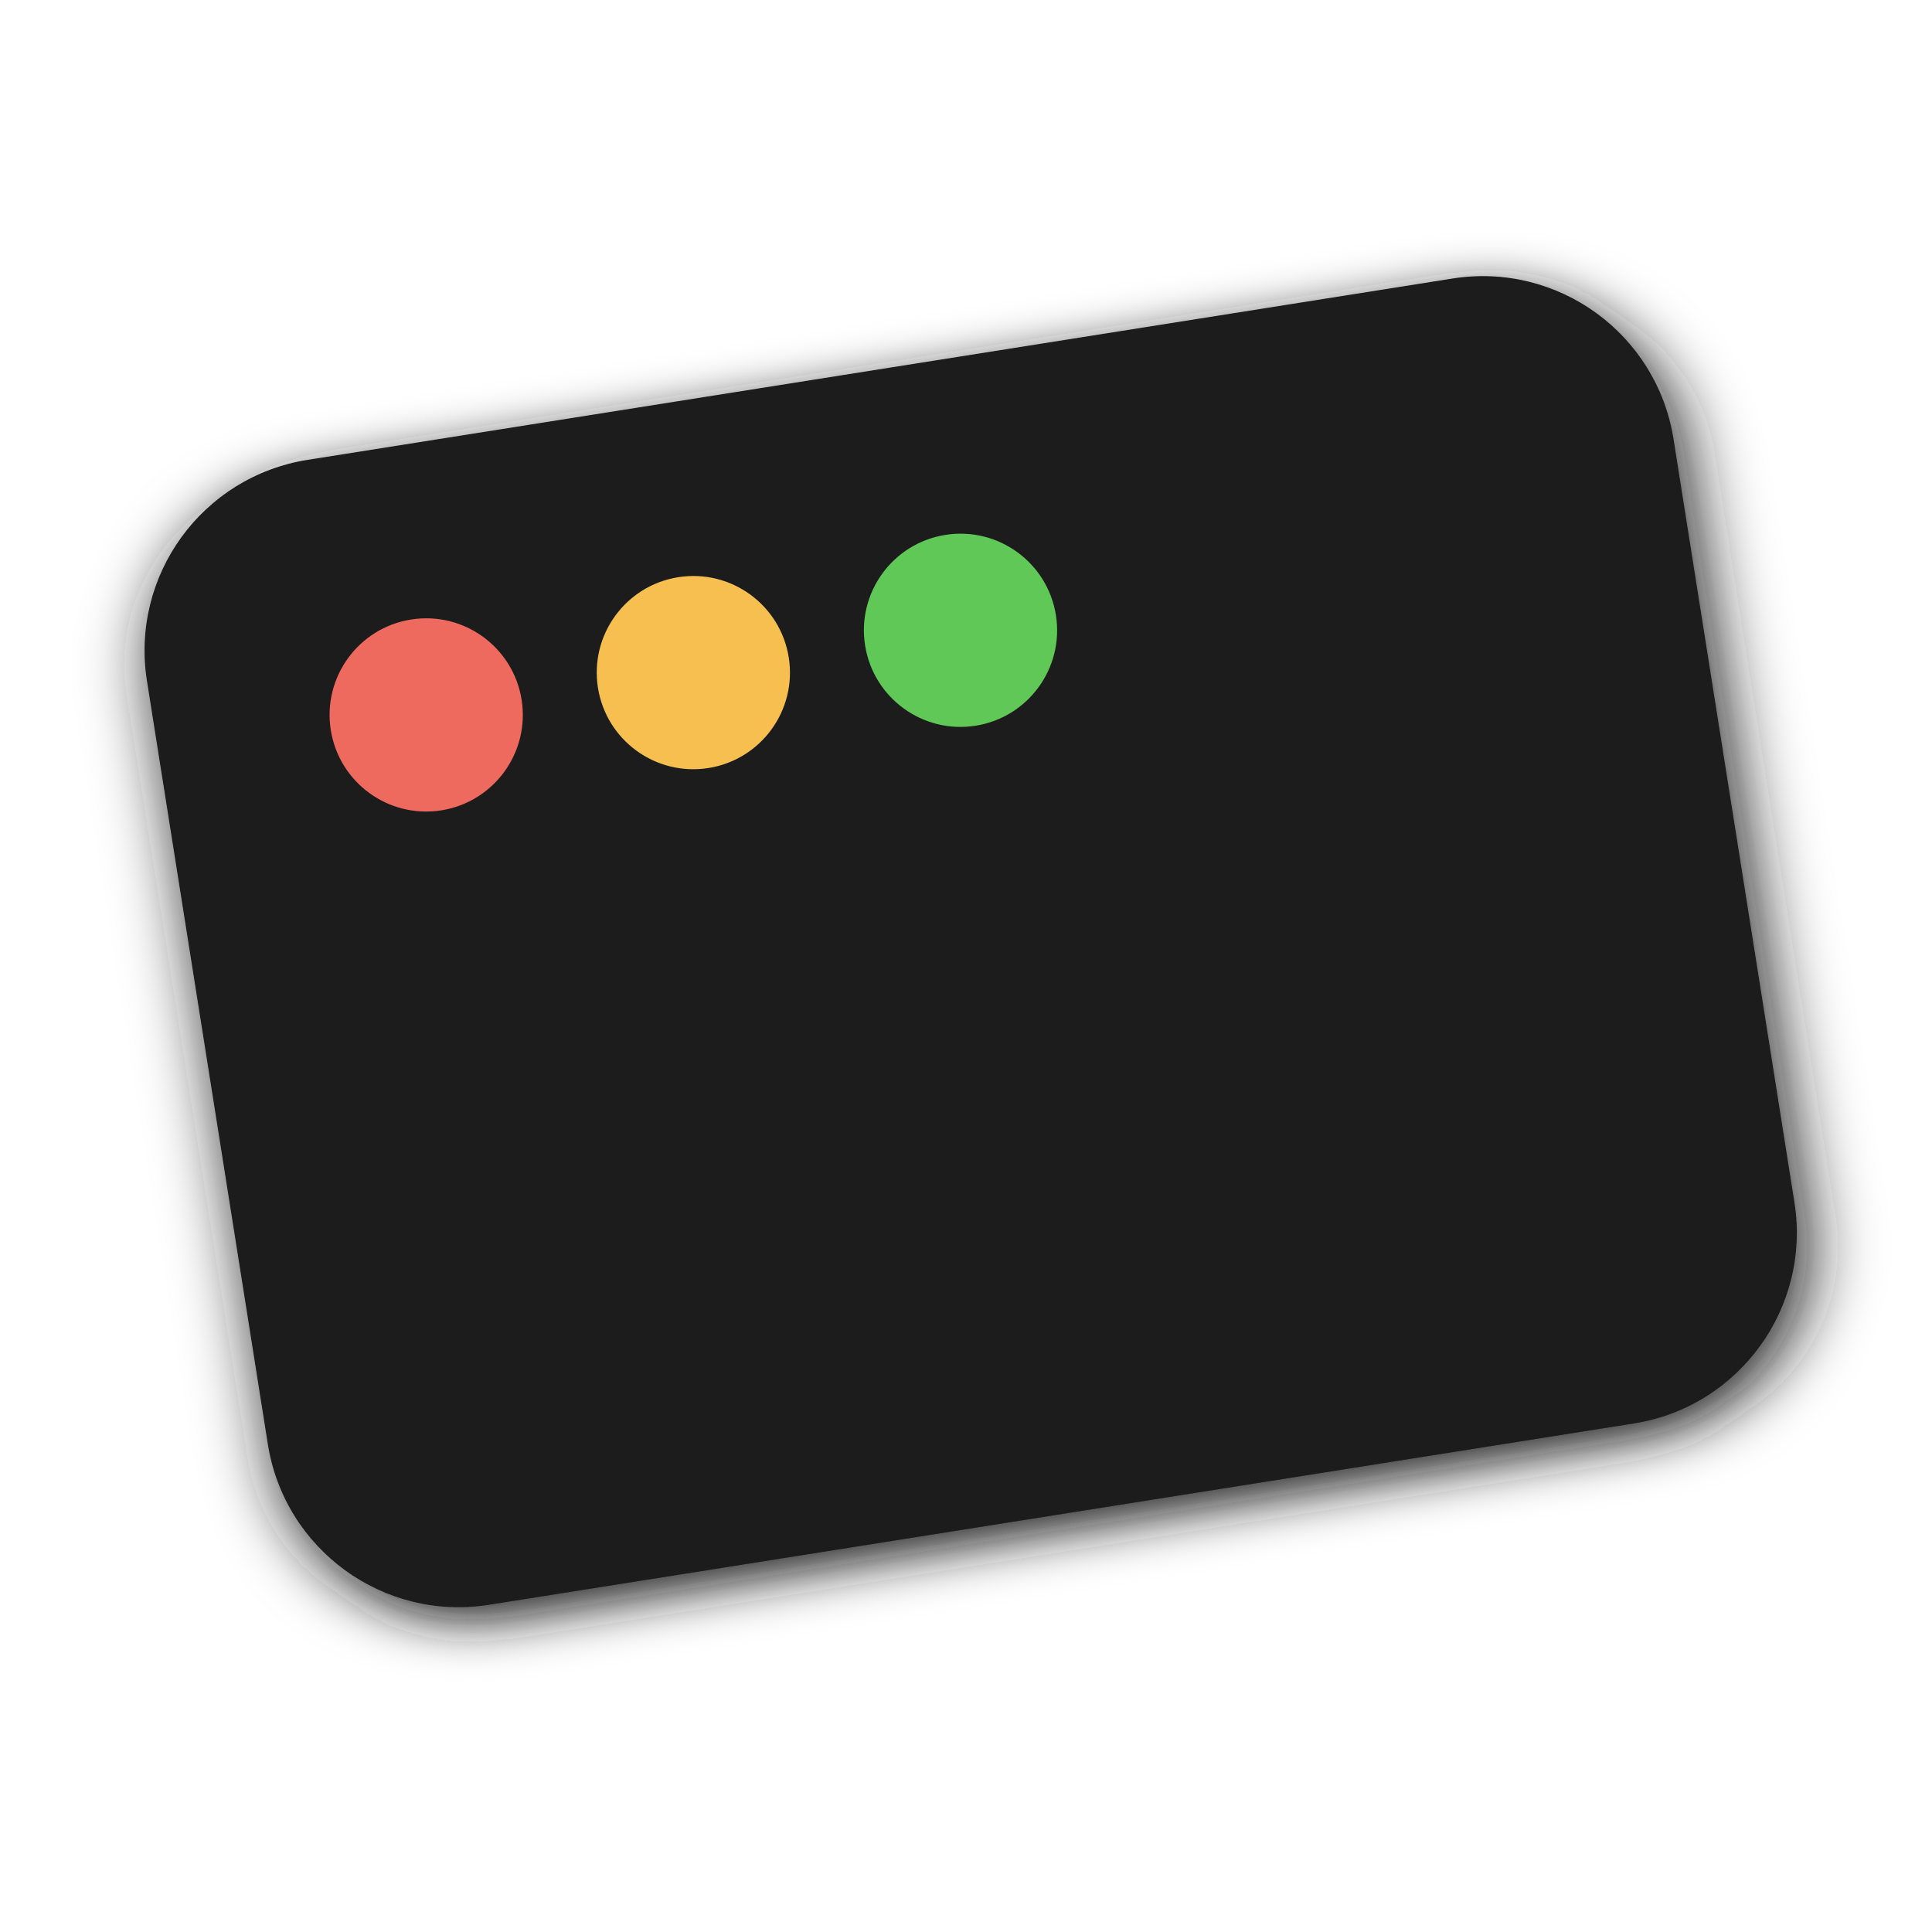
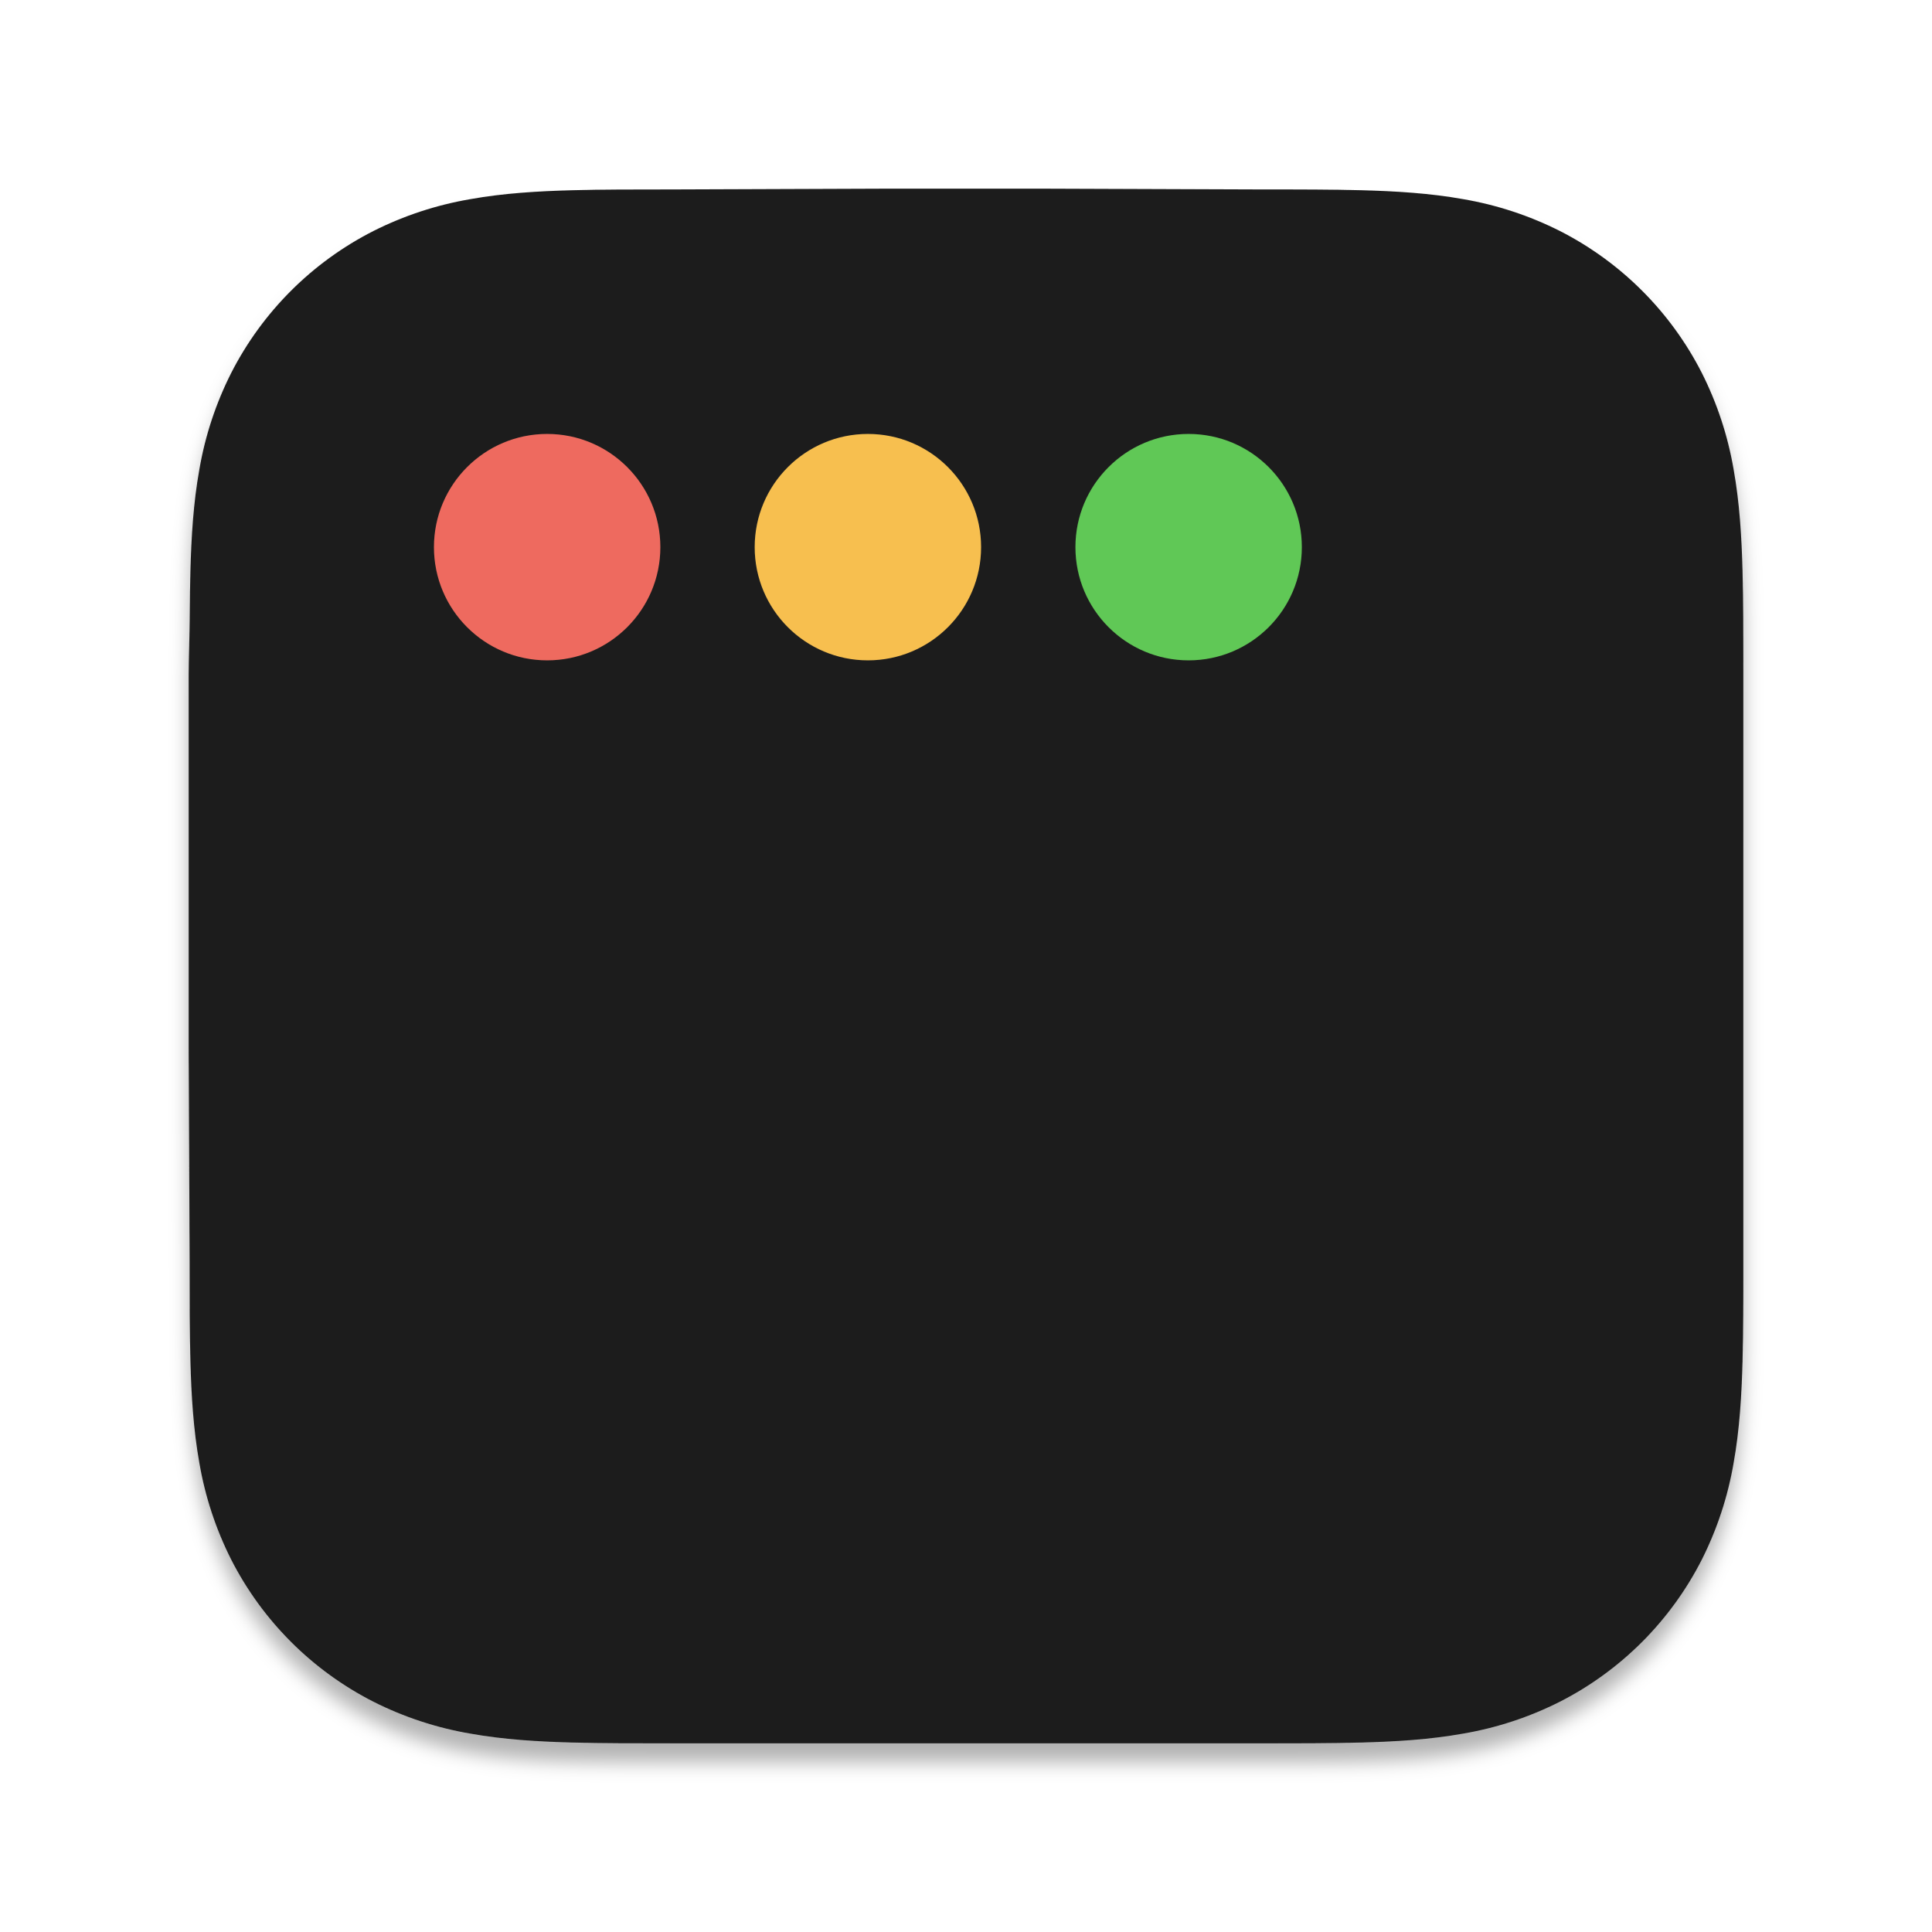
- <svg xmlns="http://www.w3.org/2000/svg" width="50" height="50" version="1.1">
+ <svg xmlns="http://www.w3.org/2000/svg" width="1024" height="1024" viewBox="0 0 1024 1024">
  <defs>
-     <filter id="shadow">
-       <feGaussianBlur stdDeviation=".8" />
-       <feOffset dx=".2" dy=".4" />
+     <filter id="shadow" x="85" y="95" width="854" height="854" filterUnits="userSpaceOnUse">
+       <feOffset dy="10" input="SourceAlpha" />
+       <feGaussianBlur stdDeviation="5" result="blur" />
+       <feFlood flood-opacity="0.302" />
+       <feComposite operator="in" in2="blur" />
      <feComposite in="SourceGraphic" />
    </filter>
+     <clipPath id="shape">
+       <path id="Mask-dasdosa" data-name="Mask" d="M824,256.627c0-9.782,0-19.565-.056-29.348-.049-8.241-.144-16.48-.368-24.717-.484-17.953-1.543-36.06-4.736-53.813a181.473,181.473,0,0,0-16.859-51.133,172.071,172.071,0,0,0-75.235-75.2A181.693,181.693,0,0,0,675.558,5.56C657.8,2.372,639.691,1.315,621.738.83,613.5.607,605.253.513,597.008.462,587.22.4,577.432.407,567.644.407L454,0H369L257.361.407c-9.807,0-19.614,0-29.421.055-8.262.051-16.52.145-24.779.368-17.995.485-36.148,1.543-53.945,4.735A182.265,182.265,0,0,0,97.958,22.414a172.228,172.228,0,0,0-75.385,75.2,181.241,181.241,0,0,0-16.9,51.161c-3.2,17.746-4.255,35.847-4.742,53.792C.709,210.8.613,219.039.563,227.279.5,237.063,0,249.216,0,259l0,110.09L0,455,.508,567.427c0,9.8,0,19.592.055,29.388.05,8.252.146,16.5.369,24.751.486,17.976,1.547,36.109,4.746,53.886a181.663,181.663,0,0,0,16.891,51.2,172.354,172.354,0,0,0,75.381,75.3,182.119,182.119,0,0,0,51.288,16.88c17.789,3.193,35.936,4.252,53.924,4.737,8.259.223,16.518.318,24.78.368,9.807.06,19.613.056,29.42.056l112.645,0h85.21l112.427,0c9.788,0,19.576.005,29.364-.055,8.245-.05,16.488-.145,24.731-.368,17.96-.486,36.078-1.546,53.841-4.741a181.506,181.506,0,0,0,51.16-16.873,172.193,172.193,0,0,0,75.239-75.3,181.938,181.938,0,0,0,16.866-51.23c3.19-17.77,4.248-35.9,4.733-53.865.223-8.25.318-16.5.367-24.751.061-9.8.056-19.592.056-29.388,0,0-.006-110.444-.006-112.429V369c0-1.466.006-112.372.006-112.372" />
+     </clipPath>
  </defs>
-   <g transform="rotate(-9)" style="filter: url(#shadow)">
-     <rect x="1" y="13" width="40" height="30" rx="5" fill="#1e1e1e" />
-     <circle cx="8" cy="20" r="2.5" fill="#ee6b5f" />
-     <circle cx="15" cy="20" r="2.5" fill="#f7bf50" />
-     <circle cx="22" cy="20" r="2.5" fill="#60c856" />
+   <g transform="translate(100, 100)">
+     <g transform="matrix(1, 0, 0, 1, -100, -100)" filter="url(#shadow)">
+       <g clip-path="url(#shape)" transform="translate(100, 100)">
+         <rect x="0" y="0" width="1000" height="1000" fill="#1e1e1e" />
+         <circle cx="190" cy="190" r="60" fill="#ee6b5f" />
+         <circle cx="360" cy="190" r="60" fill="#f7bf50" />
+         <circle cx="530" cy="190" r="60" fill="#60c856" />
+       </g>
+     </g>
  </g>
</svg>
